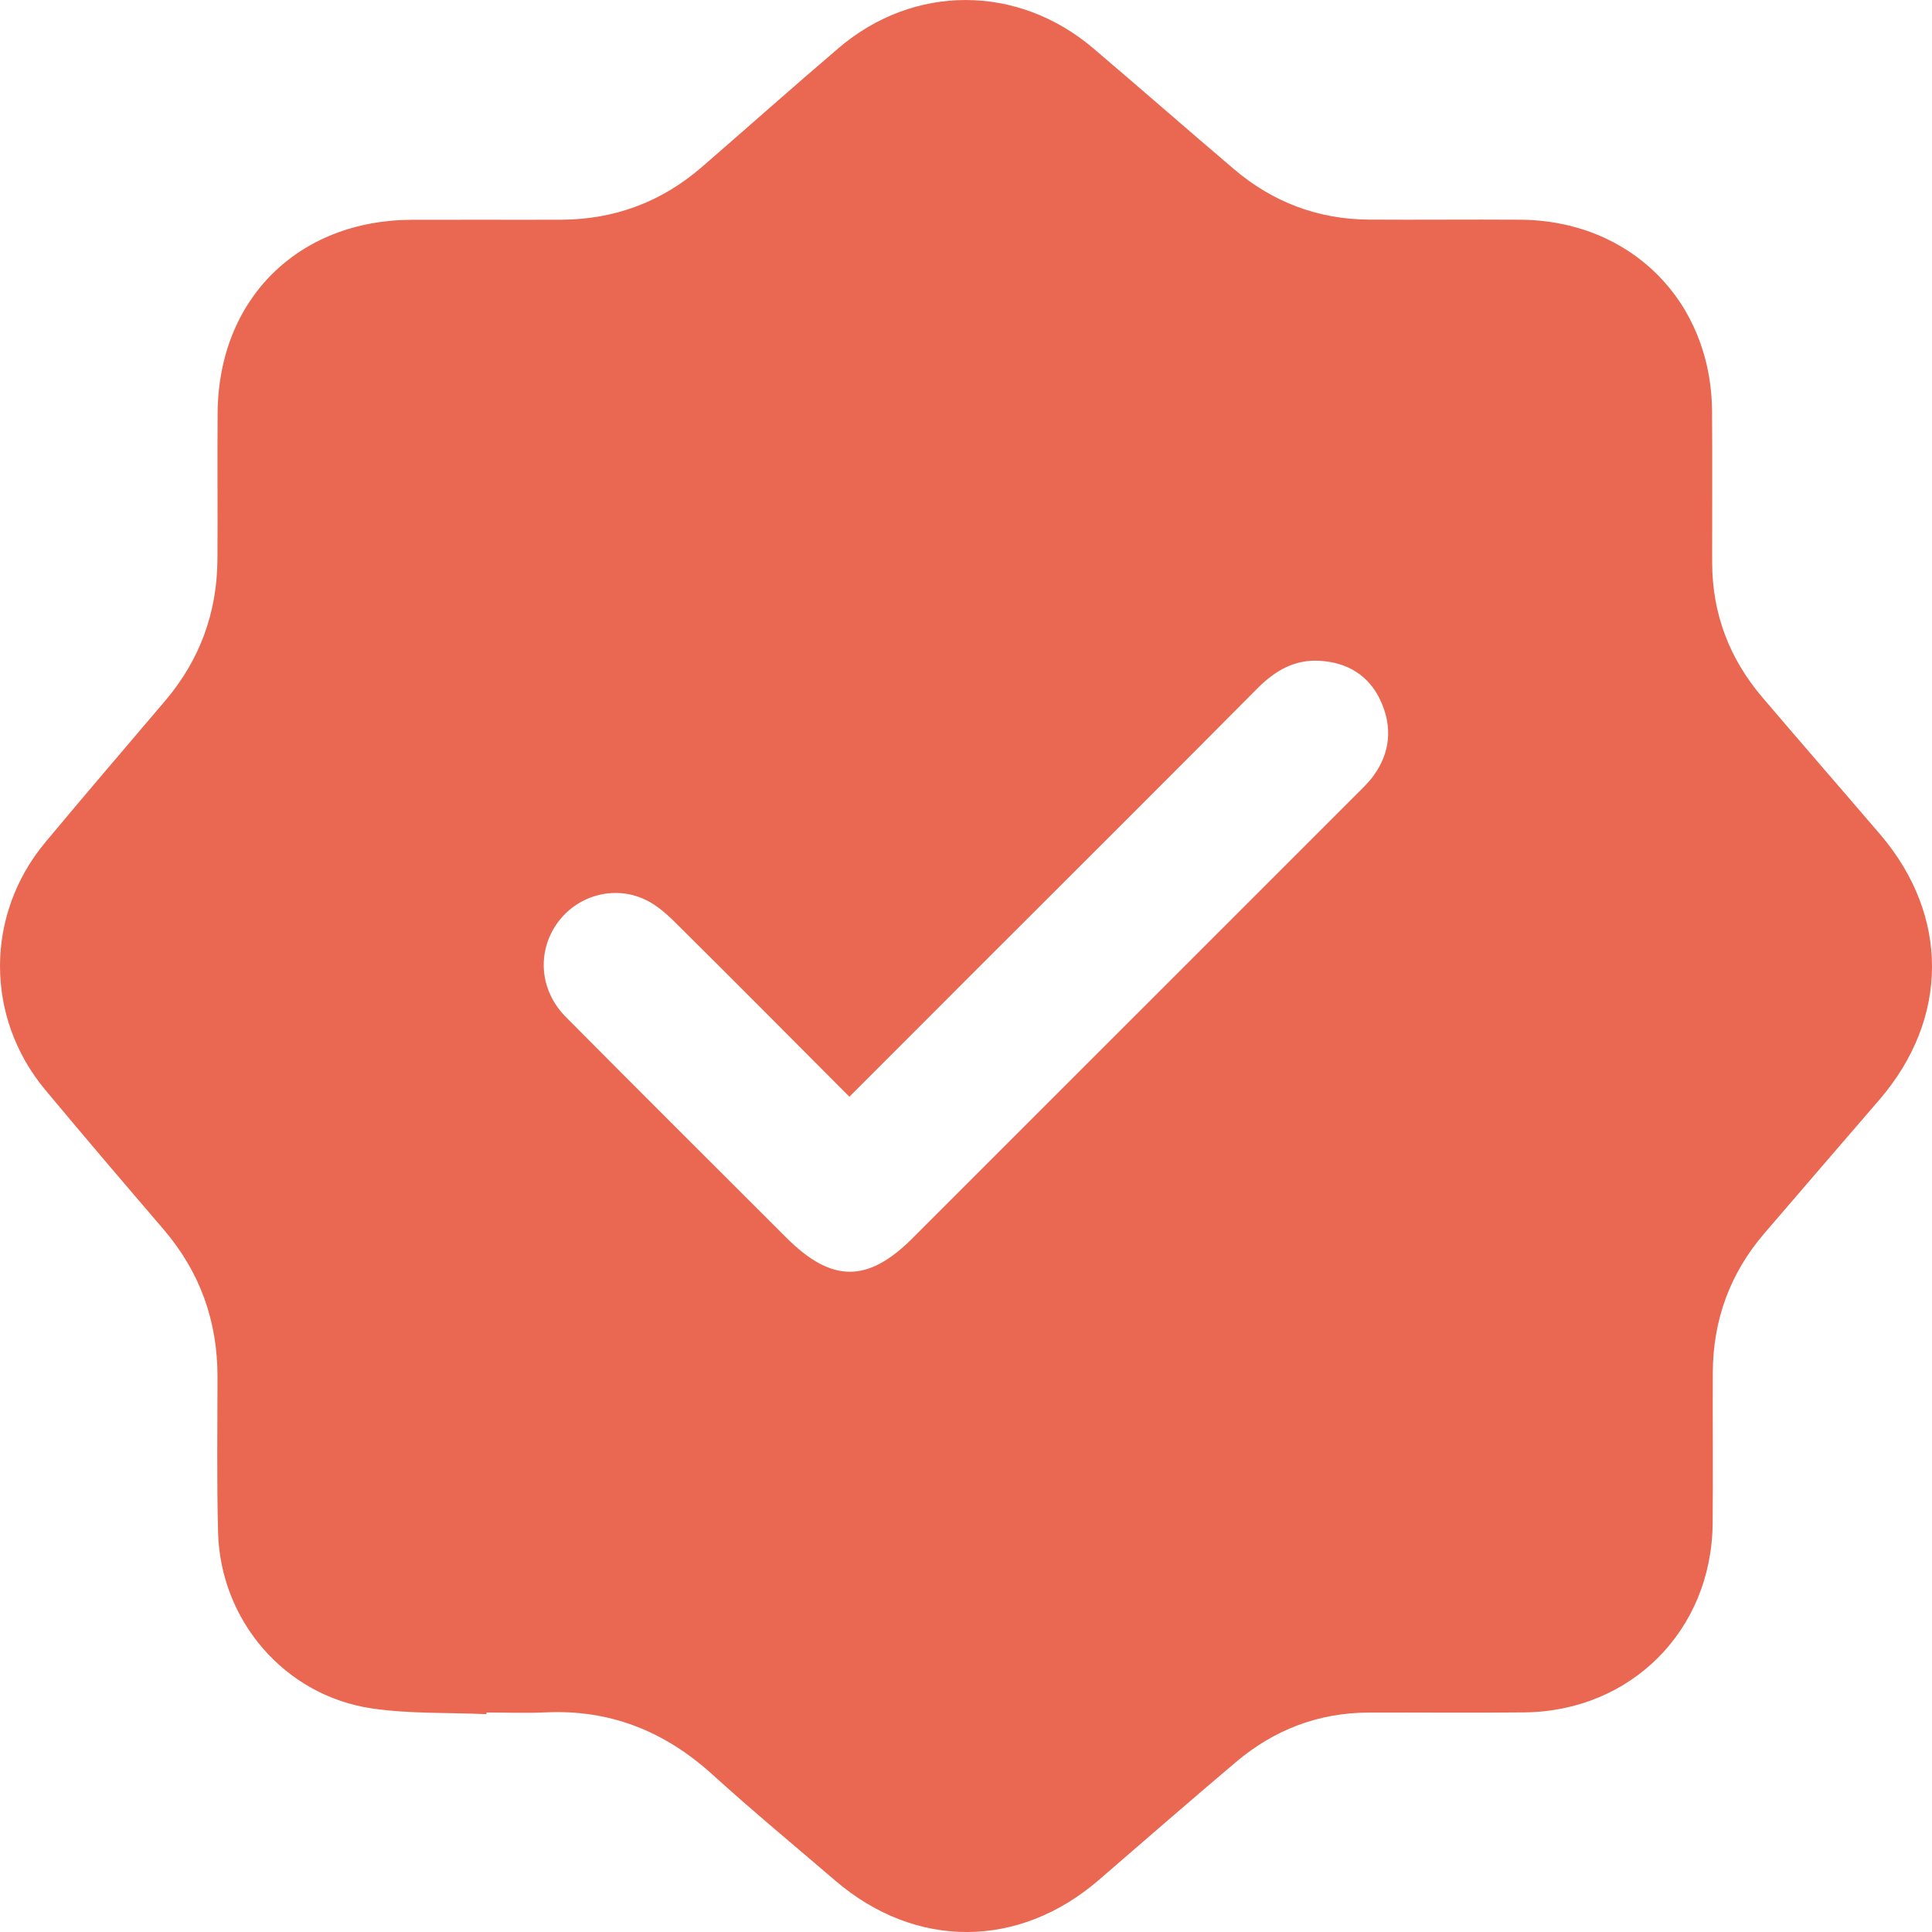
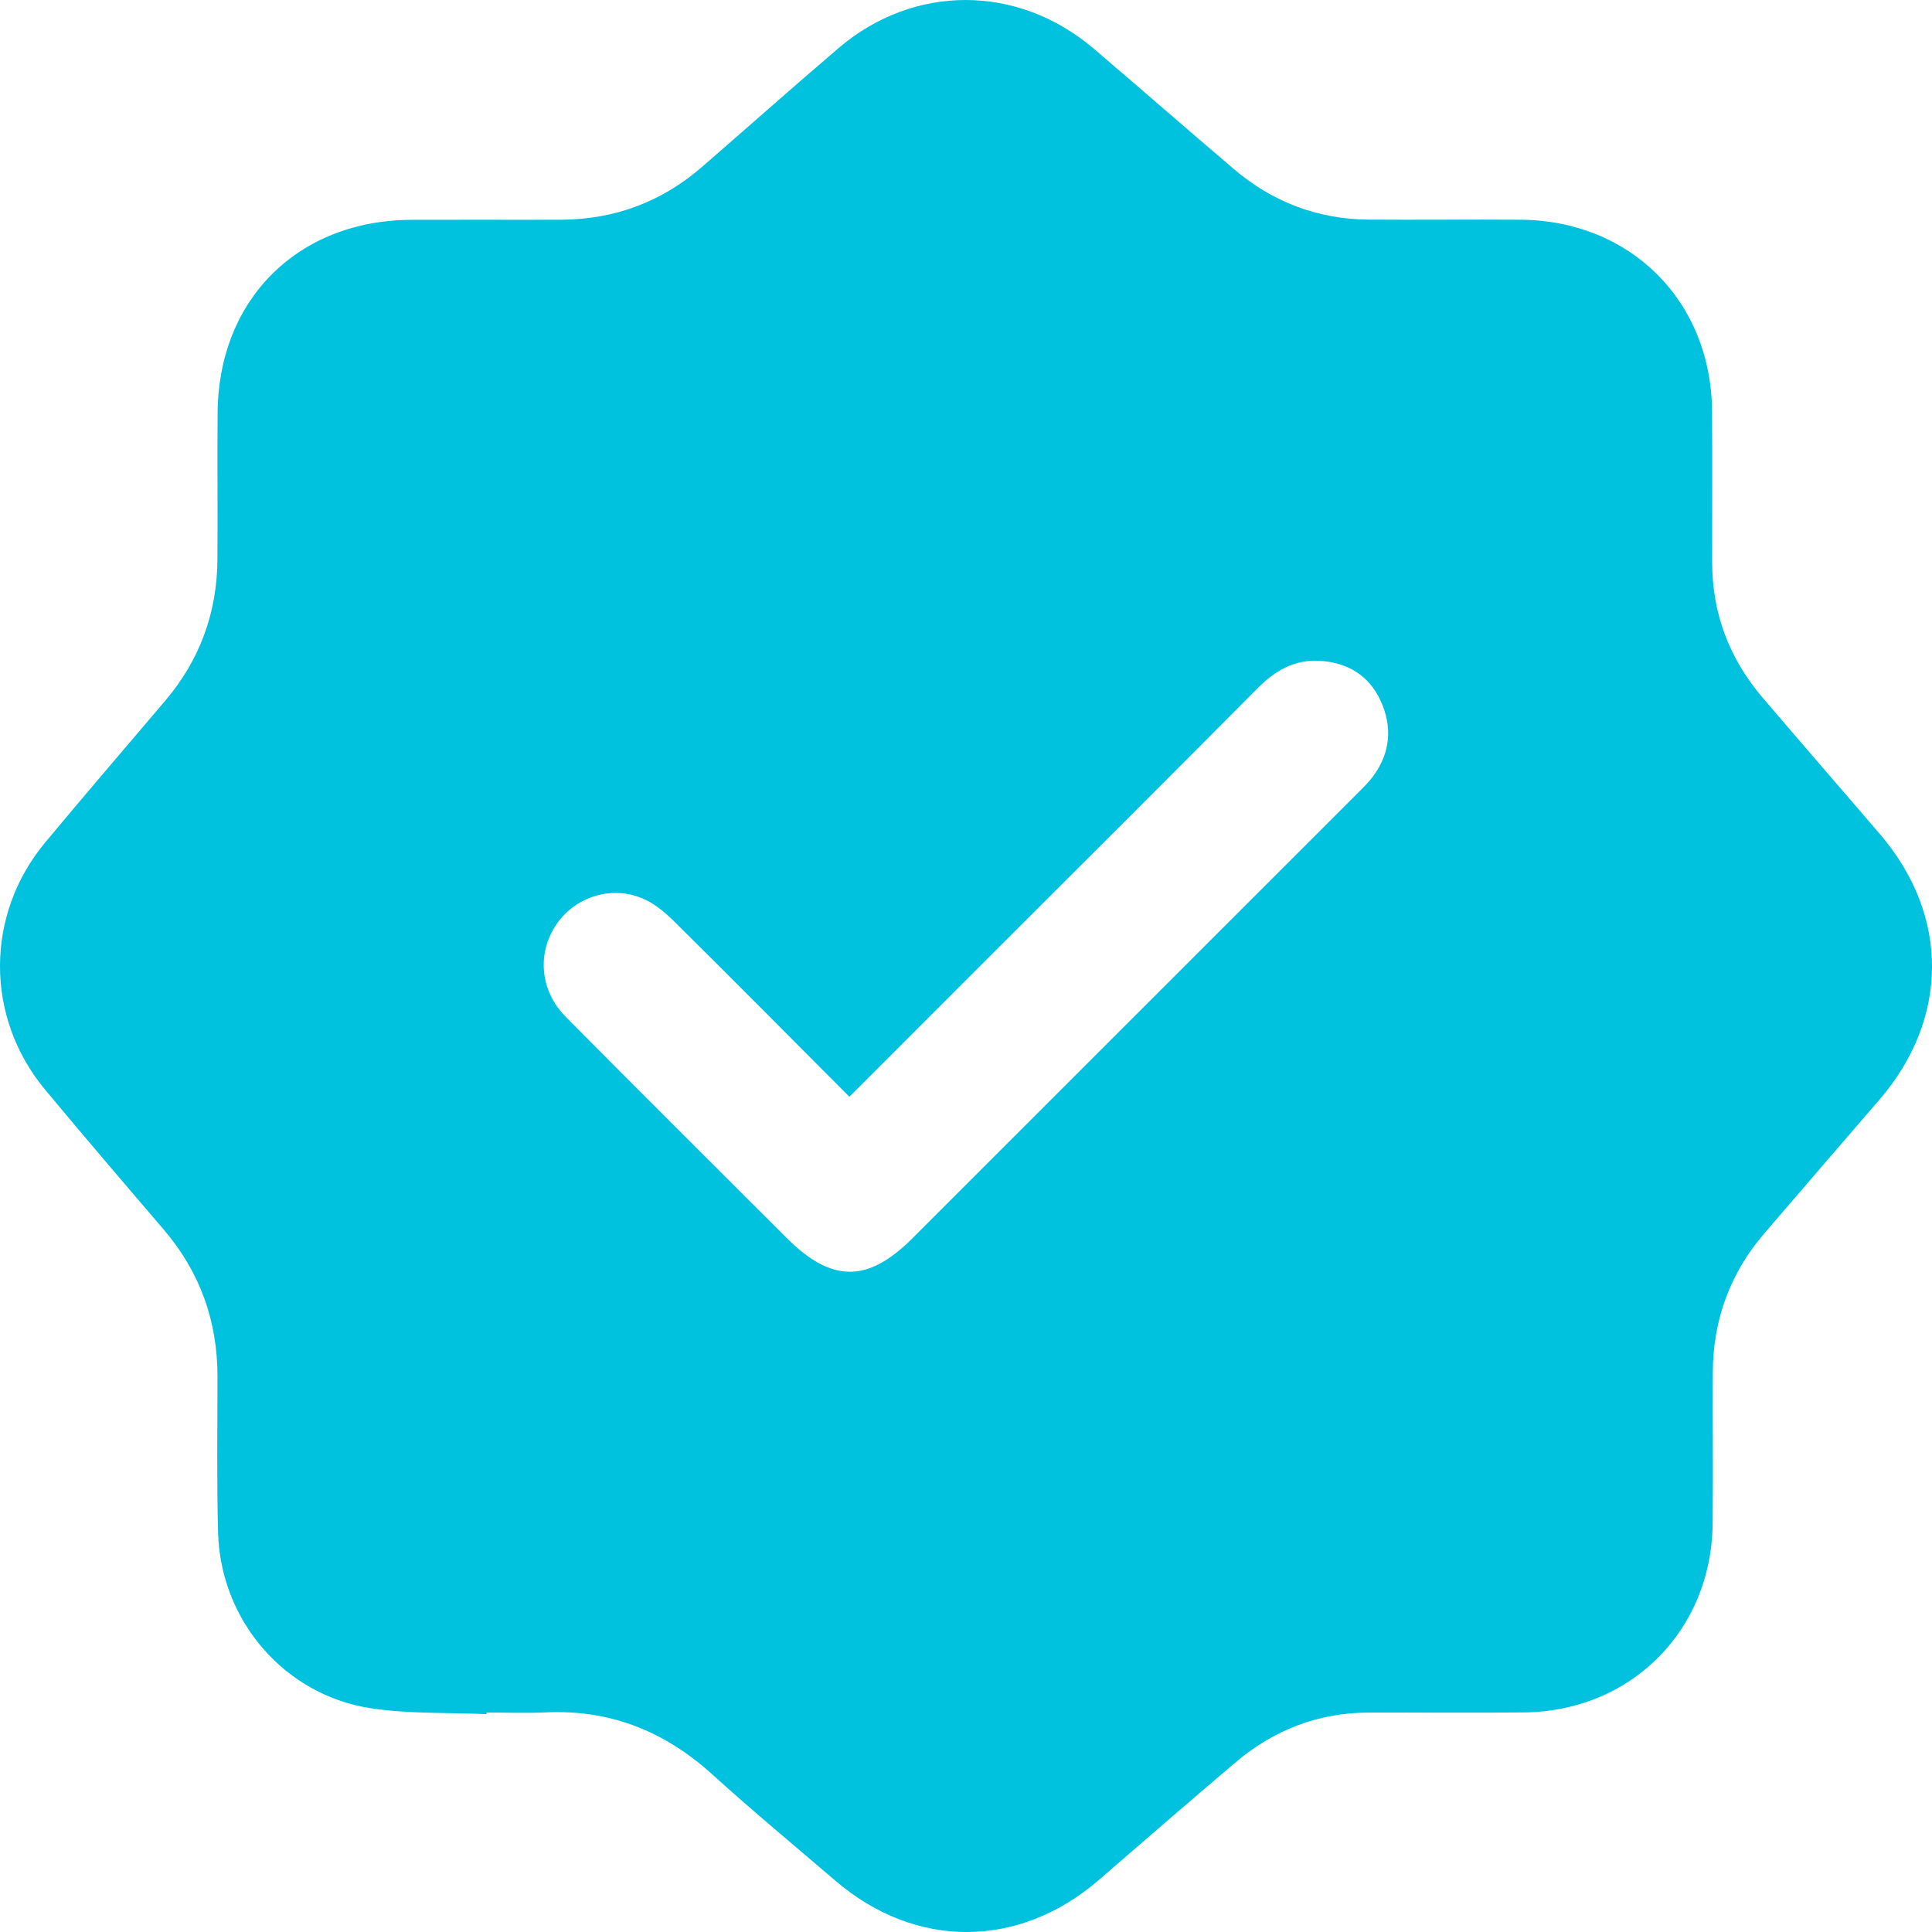
<svg xmlns="http://www.w3.org/2000/svg" width="33" height="33" viewBox="0 0 33 33" fill="none">
-   <path d="M8.309 29.279C7.654 29.25 6.99 29.276 6.345 29.18C4.863 28.959 3.766 27.682 3.725 26.179C3.701 25.291 3.715 24.402 3.715 23.514C3.715 22.561 3.415 21.724 2.794 20.999C2.115 20.207 1.438 19.414 0.77 18.612C-0.258 17.375 -0.257 15.623 0.775 14.386C1.45 13.575 2.139 12.774 2.822 11.969C3.412 11.274 3.707 10.469 3.714 9.56C3.72 8.723 3.71 7.886 3.717 7.049C3.733 5.106 5.093 3.759 7.04 3.754C7.89 3.751 8.74 3.756 9.59 3.753C10.502 3.748 11.305 3.447 11.993 2.849C12.772 2.174 13.541 1.489 14.325 0.82C15.61 -0.276 17.383 -0.271 18.673 0.824C19.477 1.508 20.272 2.204 21.076 2.888C21.737 3.451 22.506 3.744 23.375 3.751C24.239 3.757 25.101 3.747 25.965 3.753C27.849 3.764 29.229 5.14 29.243 7.023C29.25 7.886 29.243 8.748 29.245 9.612C29.247 10.483 29.539 11.25 30.103 11.912C30.771 12.697 31.448 13.473 32.118 14.256C33.302 15.644 33.293 17.402 32.1 18.786C31.444 19.547 30.788 20.307 30.134 21.069C29.549 21.752 29.26 22.546 29.256 23.442C29.252 24.306 29.262 25.168 29.253 26.031C29.234 27.848 27.86 29.227 26.043 29.249C25.155 29.259 24.266 29.249 23.377 29.252C22.518 29.255 21.762 29.546 21.11 30.098C20.324 30.762 19.547 31.44 18.767 32.113C17.399 33.292 15.639 33.297 14.269 32.124C13.565 31.521 12.851 30.929 12.164 30.306C11.35 29.569 10.417 29.196 9.315 29.249C8.98 29.265 8.645 29.251 8.31 29.251C8.31 29.26 8.31 29.269 8.309 29.279ZM14.509 18.734C13.5 17.722 12.522 16.735 11.535 15.758C11.383 15.606 11.21 15.455 11.018 15.365C10.479 15.112 9.843 15.301 9.51 15.78C9.169 16.272 9.219 16.92 9.664 17.37C10.915 18.631 12.175 19.884 13.431 21.14C14.203 21.912 14.818 21.917 15.583 21.153C18.115 18.623 20.645 16.093 23.176 13.561C23.276 13.461 23.38 13.362 23.462 13.248C23.752 12.848 23.784 12.409 23.582 11.97C23.383 11.536 23.013 11.313 22.539 11.287C22.111 11.262 21.78 11.455 21.482 11.754C19.958 13.289 18.426 14.815 16.896 16.344C16.114 17.127 15.331 17.909 14.507 18.734H14.509Z" fill="#EA6852" />
+   <path d="M8.309 29.279C7.654 29.25 6.99 29.276 6.345 29.18C4.863 28.959 3.766 27.682 3.725 26.179C3.701 25.291 3.715 24.402 3.715 23.514C3.715 22.561 3.415 21.724 2.794 20.999C2.115 20.207 1.438 19.414 0.77 18.612C-0.258 17.375 -0.257 15.623 0.775 14.386C1.45 13.575 2.139 12.774 2.822 11.969C3.412 11.274 3.707 10.469 3.714 9.56C3.72 8.723 3.71 7.886 3.717 7.049C3.733 5.106 5.093 3.759 7.04 3.754C7.89 3.751 8.74 3.756 9.59 3.753C10.502 3.748 11.305 3.447 11.993 2.849C12.772 2.174 13.541 1.489 14.325 0.82C15.61 -0.276 17.383 -0.271 18.673 0.824C19.477 1.508 20.272 2.204 21.076 2.888C21.737 3.451 22.506 3.744 23.375 3.751C24.239 3.757 25.101 3.747 25.965 3.753C27.849 3.764 29.229 5.14 29.243 7.023C29.25 7.886 29.243 8.748 29.245 9.612C29.247 10.483 29.539 11.25 30.103 11.912C30.771 12.697 31.448 13.473 32.118 14.256C33.302 15.644 33.293 17.402 32.1 18.786C31.444 19.547 30.788 20.307 30.134 21.069C29.549 21.752 29.26 22.546 29.256 23.442C29.252 24.306 29.262 25.168 29.253 26.031C29.234 27.848 27.86 29.227 26.043 29.249C25.155 29.259 24.266 29.249 23.377 29.252C22.518 29.255 21.762 29.546 21.11 30.098C20.324 30.762 19.547 31.44 18.767 32.113C17.399 33.292 15.639 33.297 14.269 32.124C13.565 31.521 12.851 30.929 12.164 30.306C11.35 29.569 10.417 29.196 9.315 29.249C8.98 29.265 8.645 29.251 8.31 29.251C8.31 29.26 8.31 29.269 8.309 29.279ZM14.509 18.734C13.5 17.722 12.522 16.735 11.535 15.758C11.383 15.606 11.21 15.455 11.018 15.365C10.479 15.112 9.843 15.301 9.51 15.78C9.169 16.272 9.219 16.92 9.664 17.37C10.915 18.631 12.175 19.884 13.431 21.14C14.203 21.912 14.818 21.917 15.583 21.153C18.115 18.623 20.645 16.093 23.176 13.561C23.276 13.461 23.38 13.362 23.462 13.248C23.752 12.848 23.784 12.409 23.582 11.97C23.383 11.536 23.013 11.313 22.539 11.287C22.111 11.262 21.78 11.455 21.482 11.754C19.958 13.289 18.426 14.815 16.896 16.344C16.114 17.127 15.331 17.909 14.507 18.734H14.509Z" fill="#00C1DE" />
</svg>
